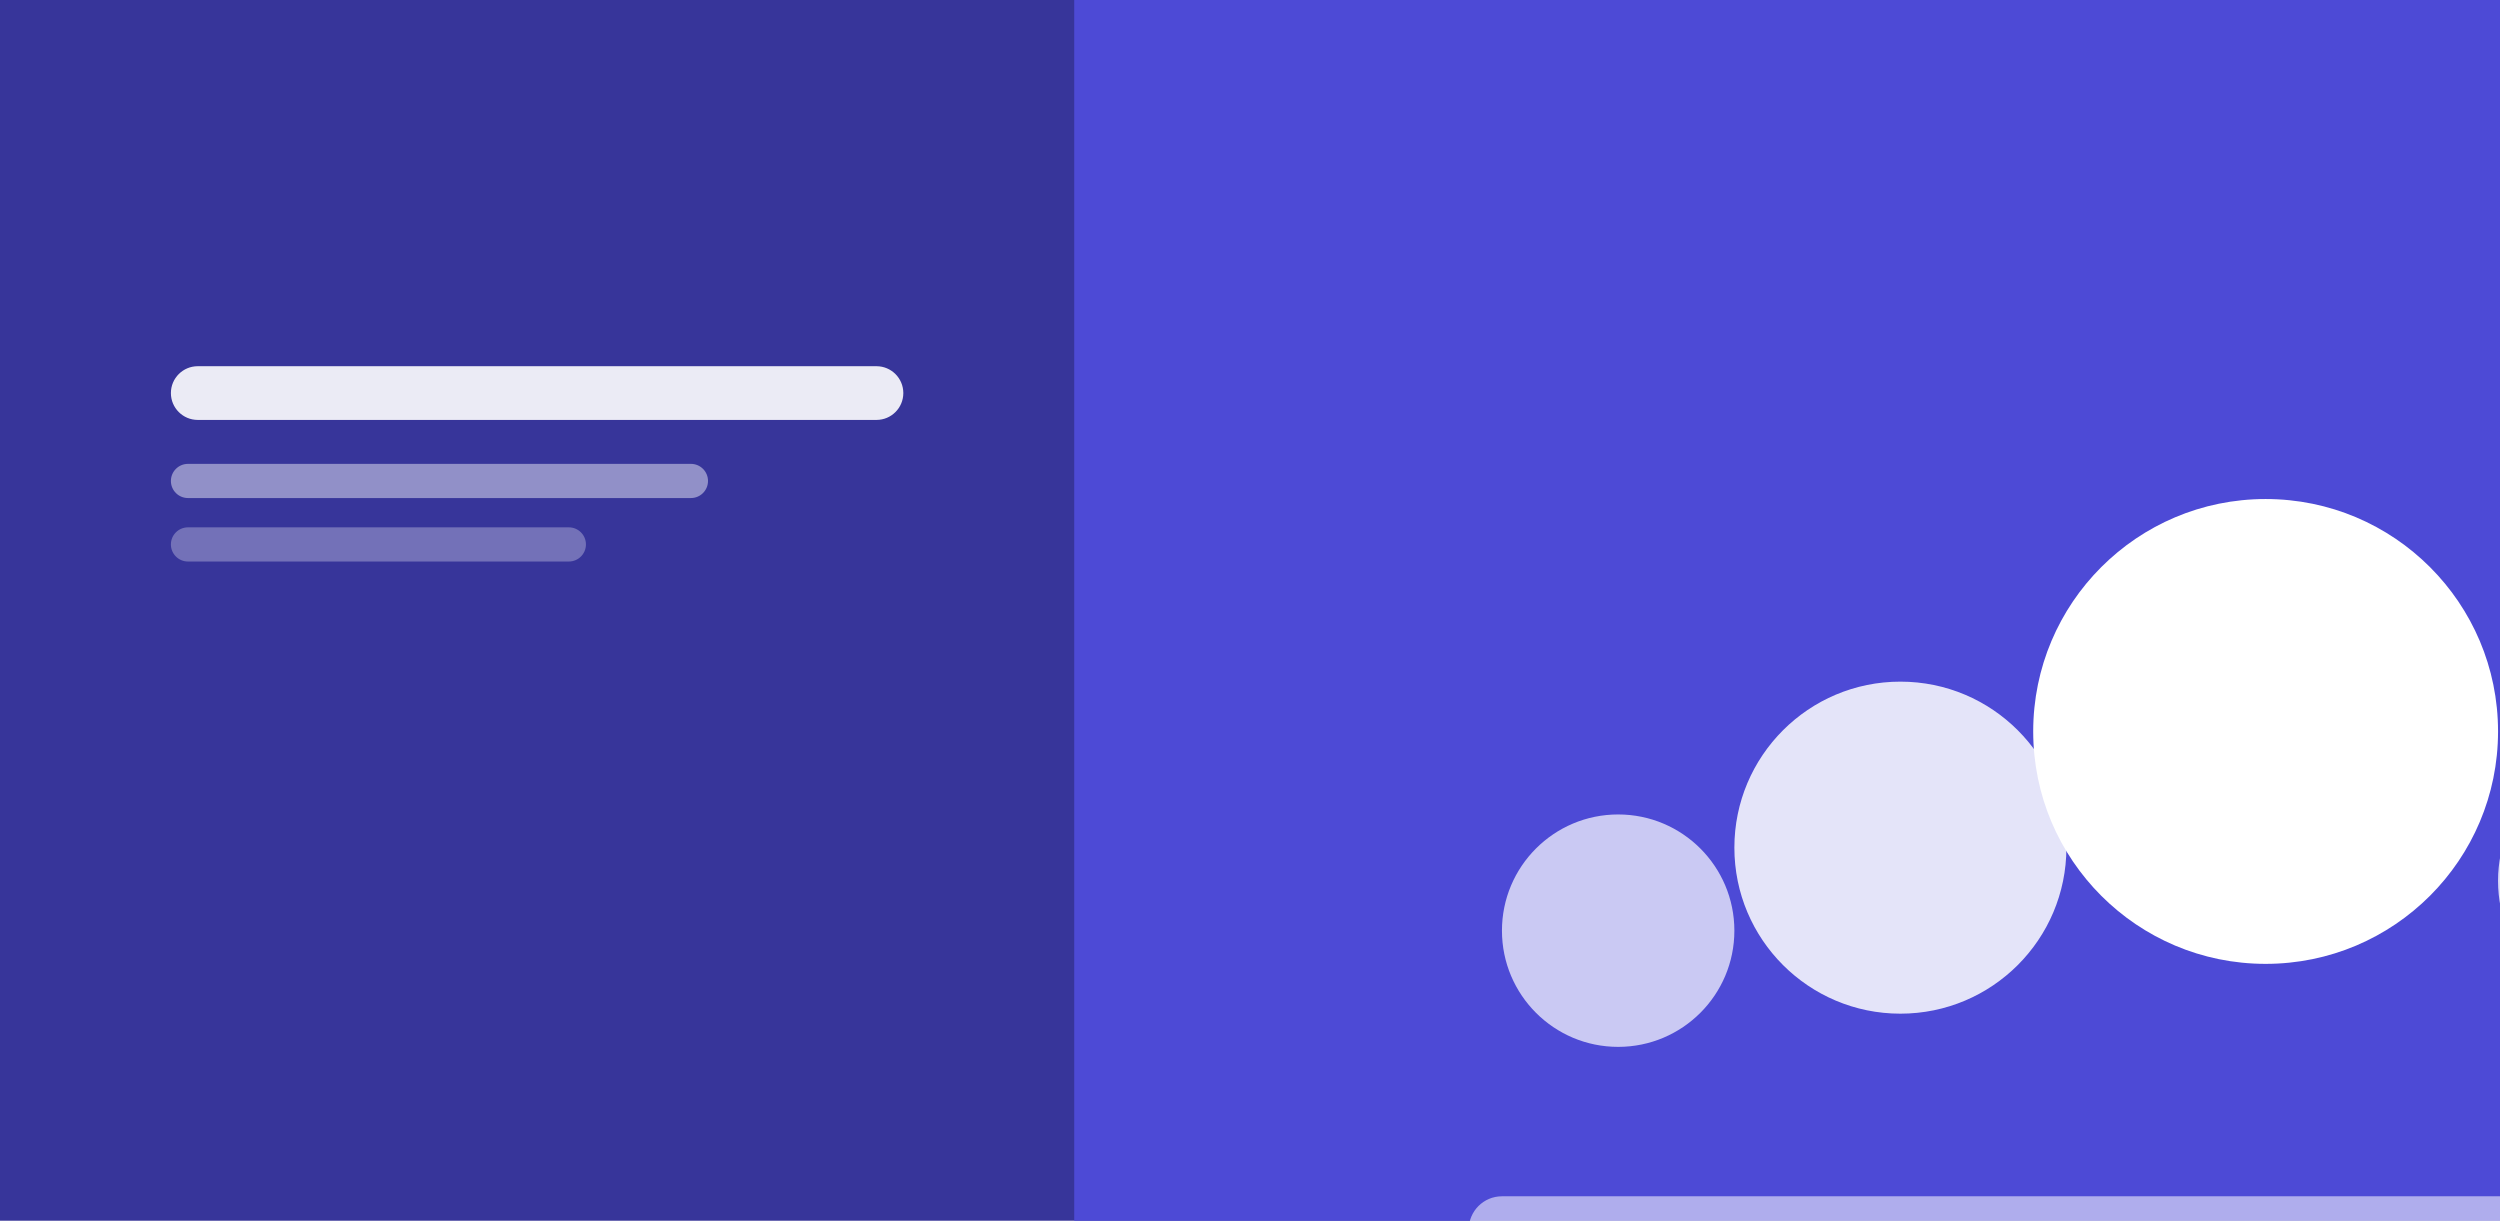
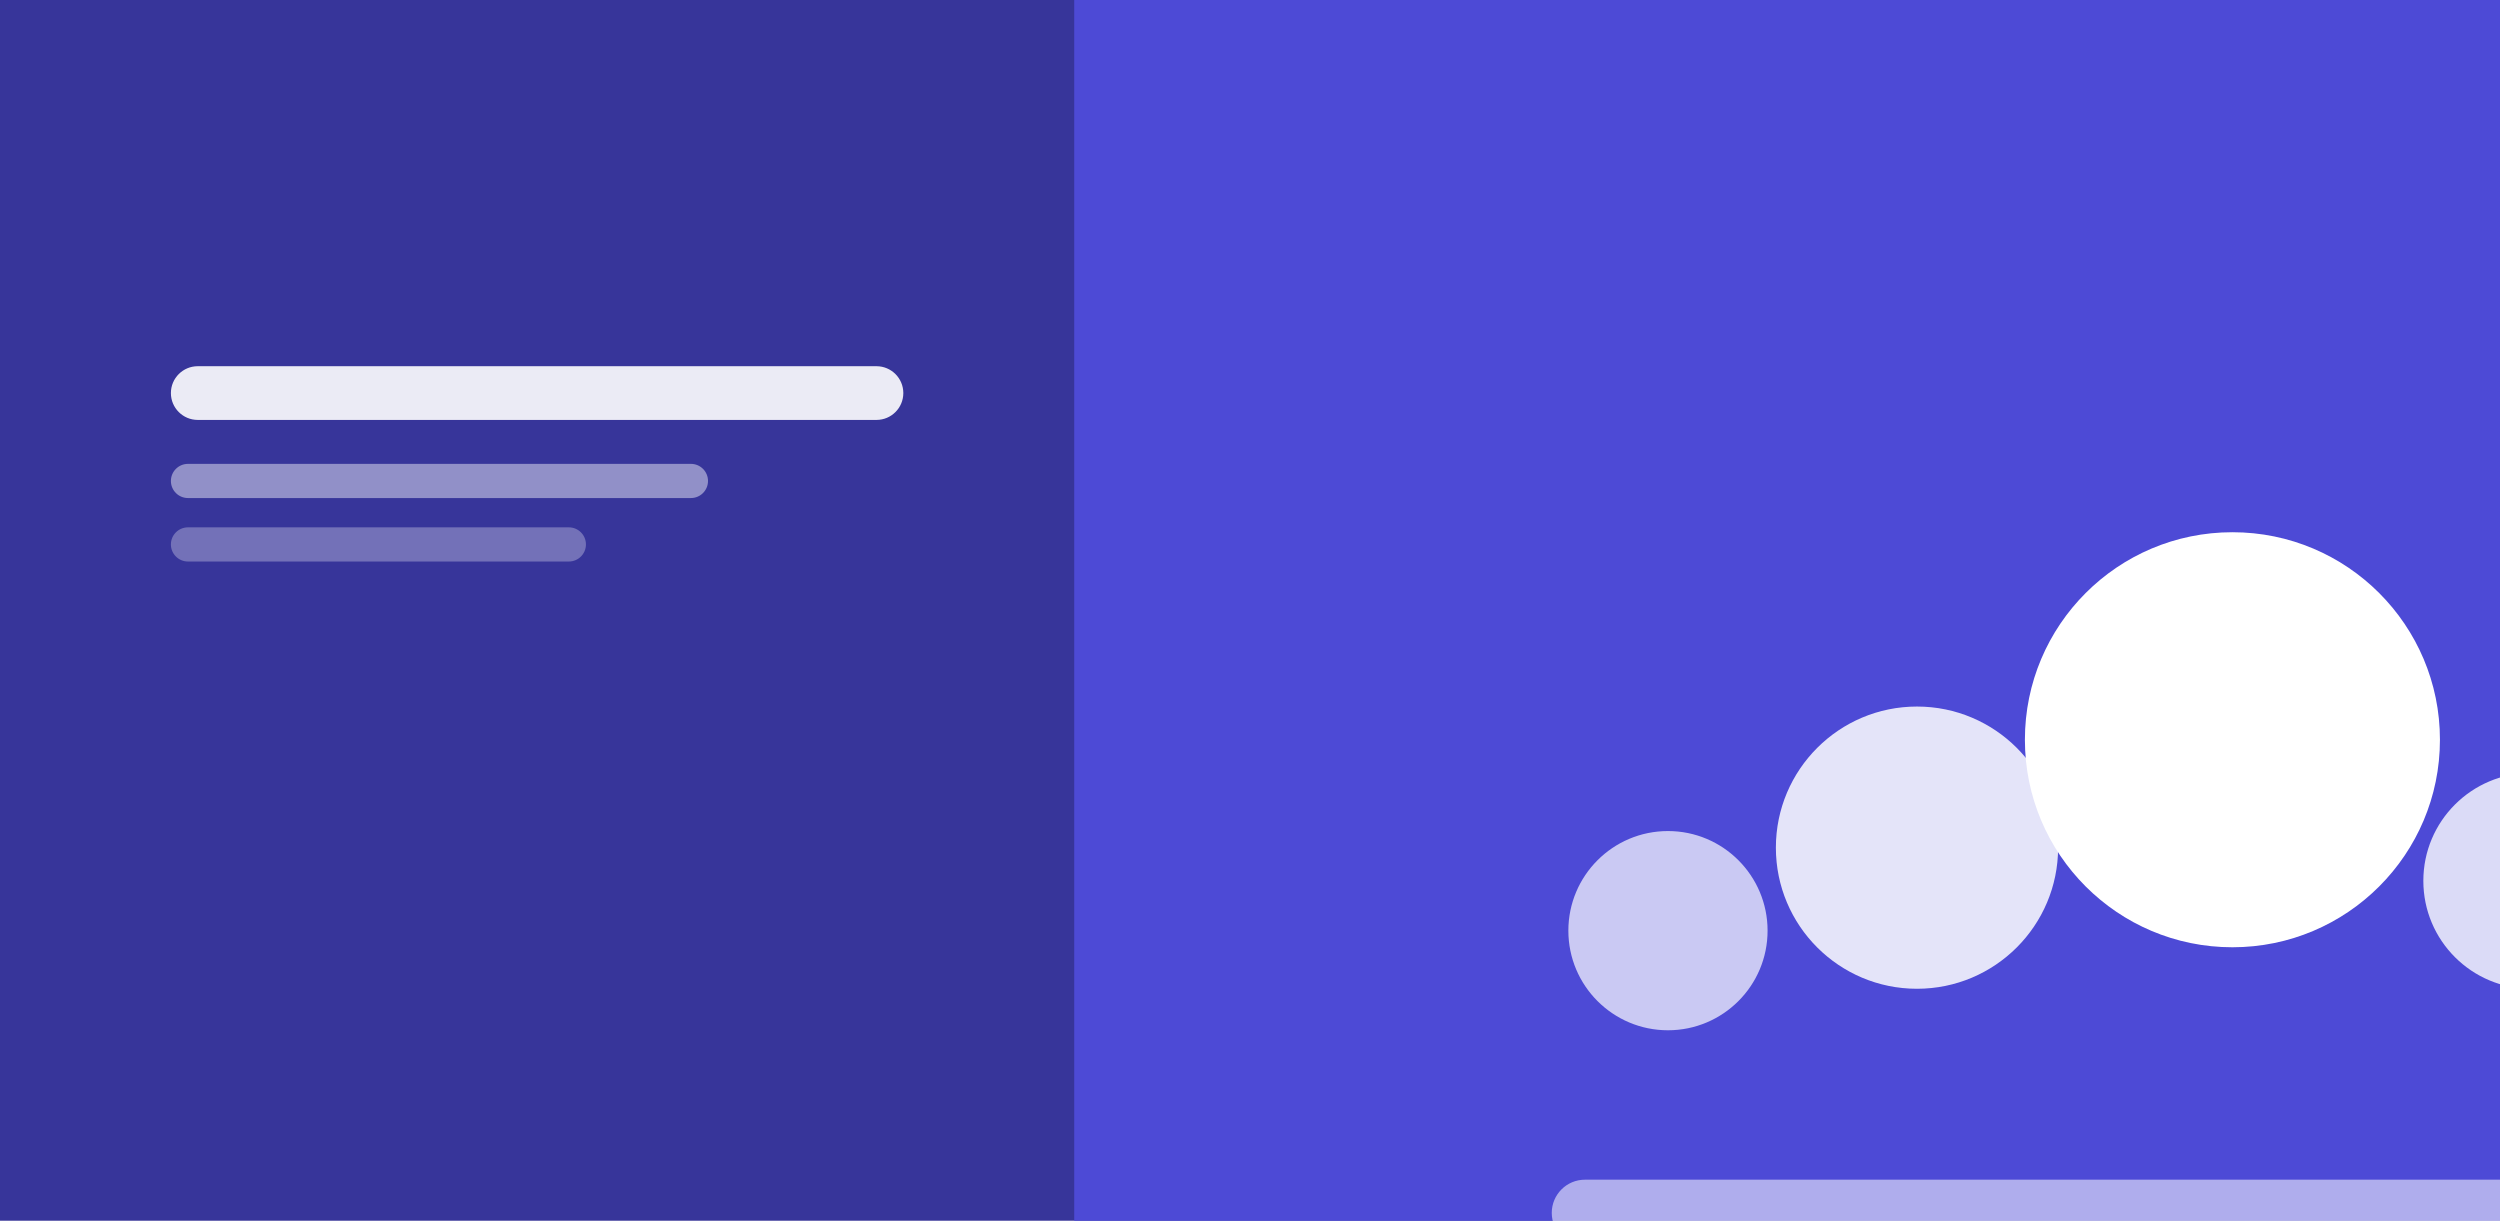
<svg xmlns="http://www.w3.org/2000/svg" width="1024" height="500" viewBox="0 0 1024 500">
  <rect width="1024" height="500" fill="#37359A" />
  <rect x="440" width="584" height="500" fill="#4D4AD6" />
  <g transform="translate(520 -20) scale(3.4)">
-     <circle cx="42" cy="118" r="14" fill="#fff" opacity=".7" />
-     <circle cx="76" cy="108" r="20" fill="#fff" opacity=".85" />
-     <circle cx="120" cy="94" r="28" fill="#fff" />
-     <circle cx="164" cy="112" r="16" fill="#fff" opacity=".8" />
-     <rect x="24" y="150" width="144" height="8" rx="4" fill="#fff" opacity=".55" />
+     <circle cx="48" cy="118" r="12" fill="#fff" opacity=".7" />
+     <circle cx="78" cy="108" r="17" fill="#fff" opacity=".85" />
+     <circle cx="116" cy="95" r="25" fill="#fff" />
+     <circle cx="152" cy="112" r="13" fill="#fff" opacity=".8" />
+     <rect x="34" y="148" width="124" height="8" rx="4" fill="#fff" opacity=".55" />
  </g>
  <g transform="translate(70 150)" fill="#fff">
    <rect width="300" height="22" rx="11" opacity=".9" />
    <rect y="40" width="220" height="14" rx="7" opacity=".45" />
    <rect y="66" width="170" height="14" rx="7" opacity=".3" />
  </g>
</svg>
